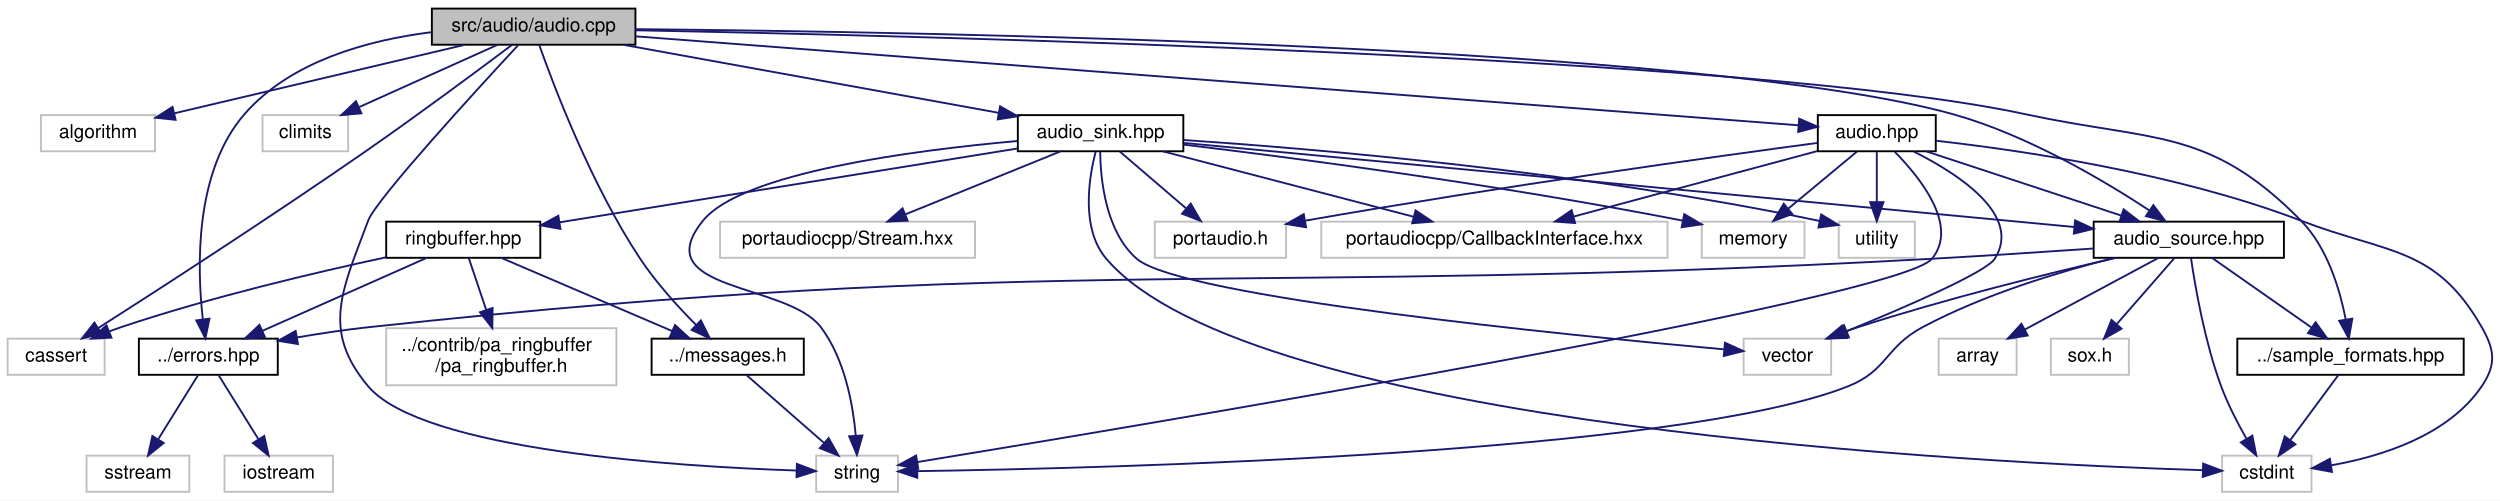
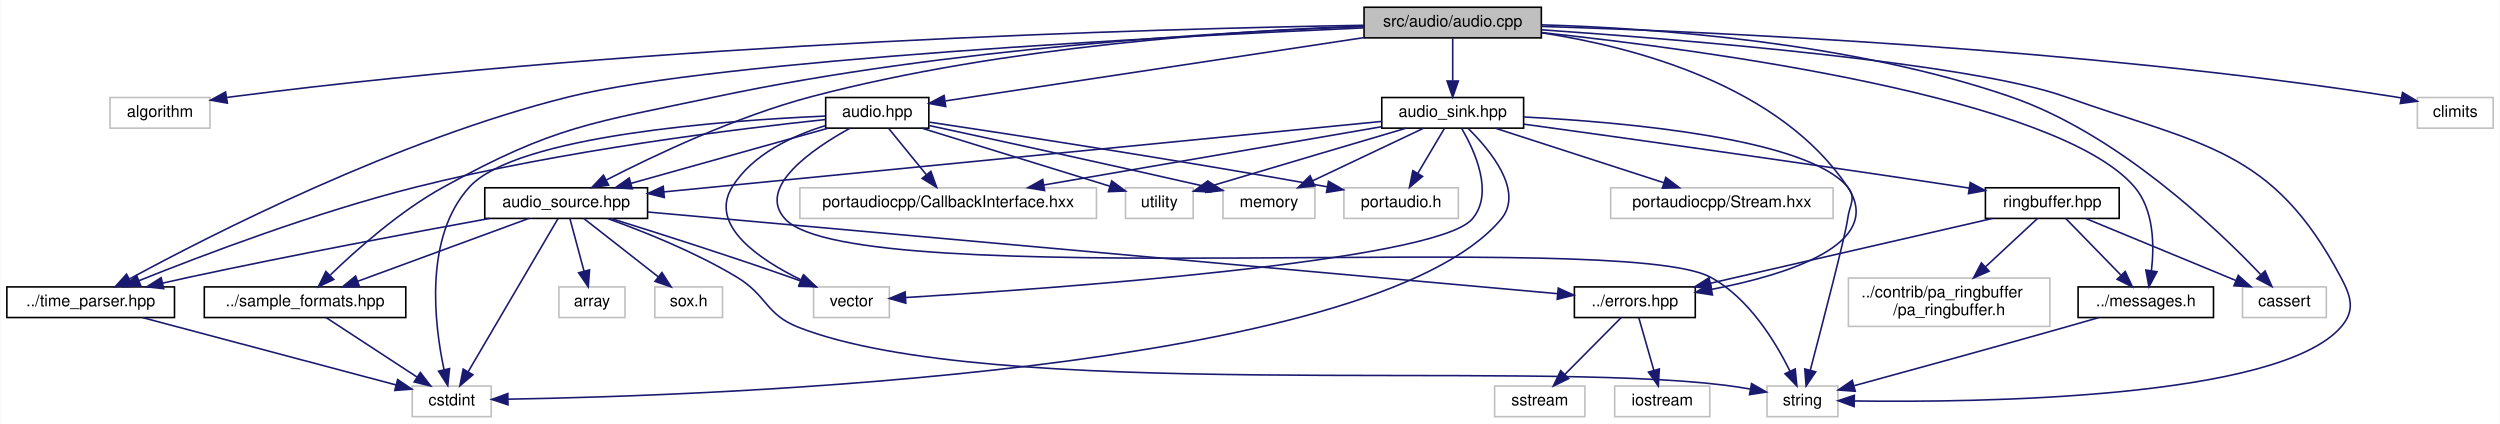
- <svg xmlns="http://www.w3.org/2000/svg" xmlns:xlink="http://www.w3.org/1999/xlink" width="1314pt" height="263pt" viewBox="0.00 0.00 1314.08 263.00">
+ <svg xmlns="http://www.w3.org/2000/svg" xmlns:xlink="http://www.w3.org/1999/xlink" width="1551pt" height="263pt" viewBox="0.00 0.00 1550.50 263.00">
  <g id="graph0" class="graph" transform="scale(1 1) rotate(0) translate(4 259)">
-     <polygon fill="white" stroke="none" points="-4,4 -4,-259 1310.08,-259 1310.08,4 -4,4" />
+     <polygon fill="white" stroke="none" points="-4,4 -4,-259 1546.5,-259 1546.5,4 -4,4" />
    <g id="node1" class="node">
-       <polygon fill="#bfbfbf" stroke="black" points="223,-235.5 223,-254.5 330,-254.5 330,-235.5 223,-235.5" />
-       <text text-anchor="middle" x="276.5" y="-242.5" font-family="Helvetica,sans-Serif" font-size="10.00">src/audio/audio.cpp</text>
+       <polygon fill="#bfbfbf" stroke="black" points="842,-235.5 842,-254.5 952,-254.5 952,-235.5 842,-235.5" />
+       <text text-anchor="middle" x="897" y="-242.5" font-family="Helvetica,sans-Serif" font-size="10.00">src/audio/audio.cpp</text>
    </g>
    <g id="node2" class="node">
-       <polygon fill="white" stroke="#bfbfbf" points="17.5,-179.5 17.5,-198.5 77.5,-198.5 77.5,-179.5 17.5,-179.5" />
-       <text text-anchor="middle" x="47.5" y="-186.5" font-family="Helvetica,sans-Serif" font-size="10.00">algorithm</text>
+       <polygon fill="white" stroke="#bfbfbf" points="64,-179.5 64,-198.5 126,-198.5 126,-179.5 64,-179.5" />
+       <text text-anchor="middle" x="95" y="-186.5" font-family="Helvetica,sans-Serif" font-size="10.00">algorithm</text>
    </g>
    <g id="edge1" class="edge">
-       <path fill="none" stroke="midnightblue" d="M240.214,-235.444C198.649,-225.642 130.743,-209.629 87.63,-199.463" />
-       <polygon fill="midnightblue" stroke="midnightblue" points="88.302,-196.025 77.765,-197.137 86.695,-202.839 88.302,-196.025" />
+       <path fill="none" stroke="midnightblue" d="M841.665,-243.322C716.287,-241.215 401.144,-232.713 140,-199 138.894,-198.857 137.774,-198.703 136.645,-198.539" />
+       <polygon fill="midnightblue" stroke="midnightblue" points="136.815,-195.02 126.38,-196.85 135.679,-201.927 136.815,-195.02" />
    </g>
    <g id="node3" class="node">
-       <polygon fill="white" stroke="#bfbfbf" points="0,-62 0,-81 51,-81 51,-62 0,-62" />
-       <text text-anchor="middle" x="25.5" y="-69" font-family="Helvetica,sans-Serif" font-size="10.00">cassert</text>
+       <polygon fill="white" stroke="#bfbfbf" points="1387,-62 1387,-81 1439,-81 1439,-62 1387,-62" />
+       <text text-anchor="middle" x="1413" y="-69" font-family="Helvetica,sans-Serif" font-size="10.00">cassert</text>
    </g>
    <g id="edge2" class="edge">
-       <path fill="none" stroke="midnightblue" d="M265.109,-235.403C248.306,-222.785 215.804,-198.622 187.5,-179 138.155,-144.791 78.916,-106.544 47.534,-86.498" />
-       <polygon fill="midnightblue" stroke="midnightblue" points="49.404,-83.539 39.091,-81.115 45.641,-89.442 49.404,-83.539" />
+       <path fill="none" stroke="midnightblue" d="M952.181,-243.59C1021.79,-241.559 1144.32,-232.908 1243,-199 1309.18,-176.258 1370.87,-117.468 1398.21,-88.758" />
+       <polygon fill="midnightblue" stroke="midnightblue" points="1401,-90.896 1405.27,-81.199 1395.88,-86.118 1401,-90.896" />
    </g>
    <g id="node4" class="node">
-       <polygon fill="white" stroke="#bfbfbf" points="134,-179.5 134,-198.5 179,-198.5 179,-179.5 134,-179.5" />
-       <text text-anchor="middle" x="156.5" y="-186.5" font-family="Helvetica,sans-Serif" font-size="10.00">climits</text>
+       <polygon fill="white" stroke="#bfbfbf" points="1495.5,-179.5 1495.5,-198.5 1542.5,-198.5 1542.5,-179.5 1495.5,-179.5" />
+       <text text-anchor="middle" x="1519" y="-186.5" font-family="Helvetica,sans-Serif" font-size="10.00">climits</text>
    </g>
    <g id="edge3" class="edge">
-       <path fill="none" stroke="midnightblue" d="M257.486,-235.444C237.912,-226.636 207.192,-212.812 184.771,-202.722" />
-       <polygon fill="midnightblue" stroke="midnightblue" points="185.981,-199.428 175.425,-198.516 183.108,-205.812 185.981,-199.428" />
+       <path fill="none" stroke="midnightblue" d="M952.079,-242.611C1056.04,-239.357 1288.09,-229.09 1481,-199 1482.47,-198.771 1483.96,-198.516 1485.46,-198.241" />
+       <polygon fill="midnightblue" stroke="midnightblue" points="1486.31,-201.64 1495.4,-196.191 1484.89,-194.784 1486.31,-201.64" />
    </g>
    <g id="node5" class="node">
-       <polygon fill="white" stroke="#bfbfbf" points="425,-0.5 425,-19.5 468,-19.5 468,-0.5 425,-0.5" />
-       <text text-anchor="middle" x="446.5" y="-7.5" font-family="Helvetica,sans-Serif" font-size="10.00">string</text>
+       <polygon fill="white" stroke="#bfbfbf" points="1092,-0.5 1092,-19.5 1136,-19.5 1136,-0.5 1092,-0.5" />
+       <text text-anchor="middle" x="1114" y="-7.5" font-family="Helvetica,sans-Serif" font-size="10.00">string</text>
    </g>
    <g id="edge4" class="edge">
-       <path fill="none" stroke="midnightblue" d="M268.315,-235.225C247.455,-212.764 193.649,-154.173 189.5,-143 176.04,-106.752 164.628,-85.606 189.5,-56 217.939,-22.149 352.439,-13.758 414.715,-11.681" />
-       <polygon fill="midnightblue" stroke="midnightblue" points="414.873,-15.178 424.764,-11.38 414.664,-8.181 414.873,-15.178" />
+       <path fill="none" stroke="midnightblue" d="M952.184,-240.499C1042.7,-234.25 1218.49,-219.849 1277,-199 1362.58,-168.506 1405.35,-167.219 1448,-87 1454.47,-74.835 1457.07,-66.372 1448,-56 1409,-11.392 1222.64,-9.201 1146.51,-10.232" />
+       <polygon fill="midnightblue" stroke="midnightblue" points="1146.05,-6.739 1136.11,-10.402 1146.17,-13.738 1146.05,-6.739" />
    </g>
    <g id="node6" class="node">
      <g id="a_node6">
        <a xlink:href="errors_8hpp.html" target="_top" xlink:title="Declarations of the playd Error exception set. ">
-           <polygon fill="white" stroke="black" points="69,-62 69,-81 142,-81 142,-62 69,-62" />
-           <text text-anchor="middle" x="105.5" y="-69" font-family="Helvetica,sans-Serif" font-size="10.00">../errors.hpp</text>
+           <polygon fill="white" stroke="black" points="972.5,-62 972.5,-81 1047.5,-81 1047.5,-62 972.5,-62" />
+           <text text-anchor="middle" x="1010" y="-69" font-family="Helvetica,sans-Serif" font-size="10.00">../errors.hpp</text>
        </a>
      </g>
    </g>
    <g id="edge5" class="edge">
-       <path fill="none" stroke="midnightblue" d="M222.703,-242.083C189.52,-237.929 148.797,-226.926 124.5,-199 98.225,-168.8 99.531,-118.414 102.604,-91.24" />
-       <polygon fill="midnightblue" stroke="midnightblue" points="106.098,-91.518 103.955,-81.142 99.16,-90.59 106.098,-91.518" />
+       <path fill="none" stroke="midnightblue" d="M952.122,-238.659C1010.47,-229.734 1099.84,-205.987 1142,-143 1165.76,-107.499 1104.54,-88.517 1057.7,-79.481" />
+       <polygon fill="midnightblue" stroke="midnightblue" points="1058.13,-76.001 1047.66,-77.649 1056.87,-82.887 1058.13,-76.001" />
    </g>
    <g id="node9" class="node">
      <g id="a_node9">
        <a xlink:href="sample__formats_8hpp.html" target="_top" xlink:title="The SampleFormat enumeration. ">
-           <polygon fill="white" stroke="black" points="1172,-62 1172,-81 1291,-81 1291,-62 1172,-62" />
-           <text text-anchor="middle" x="1231.5" y="-69" font-family="Helvetica,sans-Serif" font-size="10.00">../sample_formats.hpp</text>
+           <polygon fill="white" stroke="black" points="122.5,-62 122.5,-81 247.5,-81 247.5,-62 122.5,-62" />
+           <text text-anchor="middle" x="185" y="-69" font-family="Helvetica,sans-Serif" font-size="10.00">../sample_formats.hpp</text>
        </a>
      </g>
    </g>
    <g id="edge8" class="edge">
-       <path fill="none" stroke="midnightblue" d="M330.064,-243.089C483.175,-240.141 920.665,-229.236 1060.5,-199 1128.02,-184.4 1157.02,-192.22 1205.5,-143 1219.35,-128.939 1225.91,-106.877 1228.96,-91.181" />
-       <polygon fill="midnightblue" stroke="midnightblue" points="1232.45,-91.516 1230.61,-81.082 1225.54,-90.384 1232.45,-91.516" />
+       <path fill="none" stroke="midnightblue" d="M841.881,-242.509C755.392,-239.291 582.913,-229.321 440,-199 362.596,-182.578 340.314,-181.166 271,-143 243.925,-128.092 217.081,-104.258 200.767,-88.493" />
+       <polygon fill="midnightblue" stroke="midnightblue" points="202.826,-85.608 193.25,-81.075 197.909,-90.59 202.826,-85.608" />
    </g>
    <g id="node11" class="node">
      <g id="a_node11">
        <a xlink:href="messages_8h.html" target="_top" xlink:title="Constant human-readable messages used within playd. ">
-           <polygon fill="white" stroke="black" points="338.5,-62 338.5,-81 418.5,-81 418.5,-62 338.5,-62" />
-           <text text-anchor="middle" x="378.5" y="-69" font-family="Helvetica,sans-Serif" font-size="10.00">../messages.h</text>
+           <polygon fill="white" stroke="black" points="1285,-62 1285,-81 1369,-81 1369,-62 1285,-62" />
+           <text text-anchor="middle" x="1327" y="-69" font-family="Helvetica,sans-Serif" font-size="10.00">../messages.h</text>
        </a>
      </g>
    </g>
    <g id="edge10" class="edge">
-       <path fill="none" stroke="midnightblue" d="M279.472,-235.319C286.722,-214.771 306.636,-161.954 332.5,-123 340.905,-110.341 352.419,-97.704 361.825,-88.238" />
-       <polygon fill="midnightblue" stroke="midnightblue" points="364.418,-90.597 369.116,-81.101 359.521,-85.595 364.418,-90.597" />
+       <path fill="none" stroke="midnightblue" d="M952.251,-238.774C1055.74,-227.762 1272.65,-198.499 1320,-143 1332.08,-128.845 1332.32,-106.8 1330.51,-91.133" />
+       <polygon fill="midnightblue" stroke="midnightblue" points="1333.94,-90.409 1328.96,-81.057 1327.02,-91.472 1333.94,-90.409" />
    </g>
    <g id="node12" class="node">
      <g id="a_node12">
+         <a xlink:href="time__parser_8hpp.html" target="_top" xlink:title="Declaration of the TimeParser class. ">
+           <polygon fill="white" stroke="black" points="0,-62 0,-81 104,-81 104,-62 0,-62" />
+           <text text-anchor="middle" x="52" y="-69" font-family="Helvetica,sans-Serif" font-size="10.00">../time_parser.hpp</text>
+         </a>
+       </g>
+     </g>
+     <g id="edge12" class="edge">
+       <path fill="none" stroke="midnightblue" d="M841.761,-241.71C721.901,-236.377 441.323,-221.818 349,-199 242.65,-172.716 125.554,-112.82 76.124,-85.964" />
+       <polygon fill="midnightblue" stroke="midnightblue" points="77.616,-82.79 67.164,-81.053 74.251,-88.929 77.616,-82.79" />
+     </g>
+     <g id="node13" class="node">
+       <g id="a_node13">
        <a xlink:href="audio_8hpp.html" target="_top" xlink:title="Declaration of the Audio class. ">
-           <polygon fill="white" stroke="black" points="951.5,-179.5 951.5,-198.5 1013.5,-198.5 1013.5,-179.5 951.5,-179.5" />
-           <text text-anchor="middle" x="982.5" y="-186.5" font-family="Helvetica,sans-Serif" font-size="10.00">audio.hpp</text>
-         </a>
-       </g>
-     </g>
-     <g id="edge12" class="edge">
-       <path fill="none" stroke="midnightblue" d="M330.144,-239.897C465.709,-229.528 819.851,-202.441 941.088,-193.168" />
-       <polygon fill="midnightblue" stroke="midnightblue" points="941.712,-196.63 951.416,-192.378 941.178,-189.65 941.712,-196.63" />
+           <polygon fill="white" stroke="black" points="508,-179.5 508,-198.5 572,-198.5 572,-179.5 508,-179.5" />
+           <text text-anchor="middle" x="540" y="-186.5" font-family="Helvetica,sans-Serif" font-size="10.00">audio.hpp</text>
+         </a>
+       </g>
+     </g>
+     <g id="edge14" class="edge">
+       <path fill="none" stroke="midnightblue" d="M841.61,-235.622C769.999,-224.79 646.846,-206.162 582.291,-196.397" />
+       <polygon fill="midnightblue" stroke="midnightblue" points="582.484,-192.886 572.073,-194.851 581.437,-199.808 582.484,-192.886" />
+     </g>
+     <g id="node19" class="node">
+       <g id="a_node19">
+         <a xlink:href="audio__source_8hpp.html" target="_top" xlink:title="Declaration of the AudioSource class. ">
+           <polygon fill="white" stroke="black" points="296.5,-123.5 296.5,-142.5 397.5,-142.5 397.5,-123.5 296.5,-123.5" />
+           <text text-anchor="middle" x="347" y="-130.5" font-family="Helvetica,sans-Serif" font-size="10.00">audio_source.hpp</text>
+         </a>
+       </g>
+     </g>
+     <g id="edge47" class="edge">
+       <path fill="none" stroke="midnightblue" d="M841.999,-242.82C764.34,-240.025 618.669,-230.622 499,-199 452.381,-186.681 401.485,-162.536 372.005,-147.393" />
+       <polygon fill="midnightblue" stroke="midnightblue" points="373.352,-144.148 362.866,-142.632 370.118,-150.356 373.352,-144.148" />
+     </g>
+     <g id="node22" class="node">
+       <g id="a_node22">
+         <a xlink:href="audio__sink_8hpp.html" target="_top" xlink:title="Declaration of the AudioSink class. ">
+           <polygon fill="white" stroke="black" points="853,-179.5 853,-198.5 941,-198.5 941,-179.5 853,-179.5" />
+           <text text-anchor="middle" x="897" y="-186.5" font-family="Helvetica,sans-Serif" font-size="10.00">audio_sink.hpp</text>
+         </a>
+       </g>
+     </g>
+     <g id="edge32" class="edge">
+       <path fill="none" stroke="midnightblue" d="M897,-235.083C897,-228.006 897,-217.861 897,-208.986" />
+       <polygon fill="midnightblue" stroke="midnightblue" points="900.5,-208.751 897,-198.751 893.5,-208.751 900.5,-208.751" />
+     </g>
+     <g id="node7" class="node">
+       <polygon fill="white" stroke="#bfbfbf" points="997.5,-0.5 997.5,-19.5 1056.5,-19.5 1056.5,-0.5 997.5,-0.5" />
+       <text text-anchor="middle" x="1027" y="-7.5" font-family="Helvetica,sans-Serif" font-size="10.00">iostream</text>
+     </g>
+     <g id="edge6" class="edge">
+       <path fill="none" stroke="midnightblue" d="M1012.44,-61.975C1014.86,-53.492 1018.66,-40.204 1021.77,-29.322" />
+       <polygon fill="midnightblue" stroke="midnightblue" points="1025.19,-30.086 1024.57,-19.509 1018.46,-28.163 1025.19,-30.086" />
+     </g>
+     <g id="node8" class="node">
+       <polygon fill="white" stroke="#bfbfbf" points="923,-0.5 923,-19.5 979,-19.5 979,-0.5 923,-0.5" />
+       <text text-anchor="middle" x="951" y="-7.5" font-family="Helvetica,sans-Serif" font-size="10.00">sstream</text>
+     </g>
+     <g id="edge7" class="edge">
+       <path fill="none" stroke="midnightblue" d="M1001.55,-61.975C992.434,-52.785 977.73,-37.956 966.524,-26.656" />
+       <polygon fill="midnightblue" stroke="midnightblue" points="968.964,-24.145 959.438,-19.509 963.993,-29.074 968.964,-24.145" />
+     </g>
+     <g id="node10" class="node">
+       <polygon fill="white" stroke="#bfbfbf" points="251.5,-0.5 251.5,-19.5 300.5,-19.5 300.5,-0.5 251.5,-0.5" />
+       <text text-anchor="middle" x="276" y="-7.5" font-family="Helvetica,sans-Serif" font-size="10.00">cstdint</text>
+     </g>
+     <g id="edge9" class="edge">
+       <path fill="none" stroke="midnightblue" d="M198.038,-61.975C212.769,-52.343 236.973,-36.517 254.509,-25.052" />
+       <polygon fill="midnightblue" stroke="midnightblue" points="256.532,-27.911 262.986,-19.509 252.701,-22.052 256.532,-27.911" />
+     </g>
+     <g id="edge11" class="edge">
+       <path fill="none" stroke="midnightblue" d="M1297.67,-61.926C1290.89,-59.962 1283.7,-57.895 1277,-56 1231.63,-43.159 1179.03,-28.717 1146.13,-19.738" />
+       <polygon fill="midnightblue" stroke="midnightblue" points="1146.74,-16.278 1136.17,-17.024 1144.9,-23.031 1146.74,-16.278" />
+     </g>
+     <g id="edge13" class="edge">
+       <path fill="none" stroke="midnightblue" d="M84.094,-61.975C125.868,-50.879 198.587,-31.563 241.508,-20.162" />
+       <polygon fill="midnightblue" stroke="midnightblue" points="242.458,-23.531 251.224,-17.581 240.661,-16.766 242.458,-23.531" />
+     </g>
+     <g id="edge17" class="edge">
+       <path fill="none" stroke="midnightblue" d="M523.021,-179.422C500.198,-166.827 464.504,-142.692 483,-123 526.749,-76.421 1000.77,-117.354 1057,-87 1080.65,-74.236 1097.28,-46.934 1106.25,-28.77" />
+       <polygon fill="midnightblue" stroke="midnightblue" points="1109.5,-30.083 1110.54,-19.54 1103.15,-27.132 1109.5,-30.083" />
+     </g>
+     <g id="edge15" class="edge">
+       <path fill="none" stroke="midnightblue" d="M507.798,-186.989C446.41,-184.336 316.146,-174.987 287,-143 258.696,-111.937 265.196,-57.96 271.234,-29.611" />
+       <polygon fill="midnightblue" stroke="midnightblue" points="274.661,-30.324 273.531,-19.79 267.845,-28.729 274.661,-30.324" />
+     </g>
+     <g id="edge22" class="edge">
+       <path fill="none" stroke="midnightblue" d="M507.883,-184.852C454.567,-179.203 344.677,-165.761 254,-143 191.528,-127.319 121.007,-100.535 82.004,-84.884" />
+       <polygon fill="midnightblue" stroke="midnightblue" points="83.144,-81.569 72.561,-81.064 80.519,-88.058 83.144,-81.569" />
+     </g>
+     <g id="node14" class="node">
+       <polygon fill="white" stroke="#bfbfbf" points="754.5,-123.5 754.5,-142.5 811.5,-142.5 811.5,-123.5 754.5,-123.5" />
+       <text text-anchor="middle" x="783" y="-130.5" font-family="Helvetica,sans-Serif" font-size="10.00">memory</text>
+     </g>
+     <g id="edge16" class="edge">
+       <path fill="none" stroke="midnightblue" d="M572.347,-181.072C610.882,-172.78 677.459,-158.336 744.488,-143.087" />
+       <polygon fill="midnightblue" stroke="midnightblue" points="745.406,-146.468 754.378,-140.832 743.85,-139.643 745.406,-146.468" />
+     </g>
+     <g id="node15" class="node">
+       <polygon fill="white" stroke="#bfbfbf" points="694,-123.5 694,-142.5 736,-142.5 736,-123.5 694,-123.5" />
+       <text text-anchor="middle" x="715" y="-130.5" font-family="Helvetica,sans-Serif" font-size="10.00">utility</text>
+     </g>
+     <g id="edge18" class="edge">
+       <path fill="none" stroke="midnightblue" d="M567.729,-179.444C599.522,-169.633 651.48,-153.6 684.422,-143.435" />
+       <polygon fill="midnightblue" stroke="midnightblue" points="685.468,-146.776 693.991,-140.483 683.404,-140.087 685.468,-146.776" />
+     </g>
+     <g id="node16" class="node">
+       <polygon fill="white" stroke="#bfbfbf" points="500.5,-62 500.5,-81 547.5,-81 547.5,-62 500.5,-62" />
+       <text text-anchor="middle" x="524" y="-69" font-family="Helvetica,sans-Serif" font-size="10.00">vector</text>
+     </g>
+     <g id="edge19" class="edge">
+       <path fill="none" stroke="midnightblue" d="M507.895,-181.066C487.473,-174.815 462.582,-163.359 450,-143 435.377,-119.34 466.406,-98.222 492.662,-85.405" />
+       <polygon fill="midnightblue" stroke="midnightblue" points="494.423,-88.446 502.027,-81.068 491.482,-82.094 494.423,-88.446" />
+     </g>
+     <g id="node17" class="node">
+       <polygon fill="white" stroke="#bfbfbf" points="829.5,-123.5 829.5,-142.5 900.5,-142.5 900.5,-123.5 829.5,-123.5" />
+       <text text-anchor="middle" x="865" y="-130.5" font-family="Helvetica,sans-Serif" font-size="10.00">portaudio.h</text>
+     </g>
+     <g id="edge20" class="edge">
+       <path fill="none" stroke="midnightblue" d="M572.404,-183.202C622.843,-175.644 723.421,-160.219 819.032,-143.117" />
+       <polygon fill="midnightblue" stroke="midnightblue" points="819.939,-146.51 829.162,-141.295 818.7,-139.621 819.939,-146.51" />
    </g>
    <g id="node18" class="node">
-       <g id="a_node18">
-         <a xlink:href="audio__source_8hpp.html" target="_top" xlink:title="Declaration of the AudioSource class. ">
-           <polygon fill="white" stroke="black" points="1096.5,-123.5 1096.5,-142.5 1196.5,-142.5 1196.5,-123.5 1096.5,-123.5" />
-           <text text-anchor="middle" x="1146.5" y="-130.5" font-family="Helvetica,sans-Serif" font-size="10.00">audio_source.hpp</text>
-         </a>
-       </g>
+       <polygon fill="white" stroke="#bfbfbf" points="492,-123.5 492,-142.5 676,-142.5 676,-123.5 492,-123.5" />
+       <text text-anchor="middle" x="584" y="-130.5" font-family="Helvetica,sans-Serif" font-size="10.00">portaudiocpp/CallbackInterface.hxx</text>
+     </g>
+     <g id="edge21" class="edge">
+       <path fill="none" stroke="midnightblue" d="M547.266,-179.083C553.545,-171.377 562.788,-160.033 570.431,-150.653" />
+       <polygon fill="midnightblue" stroke="midnightblue" points="573.266,-152.714 576.869,-142.751 567.839,-148.293 573.266,-152.714" />
+     </g>
+     <g id="edge23" class="edge">
+       <path fill="none" stroke="midnightblue" d="M509.419,-179.444C476.385,-170.201 423.612,-155.436 387.234,-145.257" />
+       <polygon fill="midnightblue" stroke="midnightblue" points="388.012,-141.84 377.438,-142.516 386.125,-148.582 388.012,-141.84" />
+     </g>
+     <g id="edge26" class="edge">
+       <path fill="none" stroke="midnightblue" d="M372.823,-123.37C394.917,-115.449 427.152,-102.596 453,-87 471.662,-75.74 470.706,-63.951 491,-56 610.205,-9.296 938.954,-35.827 1066,-20 1071,-19.378 1076.26,-18.56 1081.39,-17.671" />
+       <polygon fill="midnightblue" stroke="midnightblue" points="1082.42,-21.039 1091.62,-15.785 1081.15,-14.155 1082.42,-21.039" />
+     </g>
+     <g id="edge29" class="edge">
+       <path fill="none" stroke="midnightblue" d="M397.65,-127.454C521.921,-116.302 840.599,-87.703 962.027,-76.805" />
+       <polygon fill="midnightblue" stroke="midnightblue" points="962.484,-80.278 972.132,-75.898 961.859,-73.306 962.484,-80.278" />
+     </g>
+     <g id="edge30" class="edge">
+       <path fill="none" stroke="midnightblue" d="M323.789,-123.475C296.001,-113.269 249.277,-96.108 217.806,-84.549" />
+       <polygon fill="midnightblue" stroke="midnightblue" points="218.761,-81.171 208.168,-81.009 216.348,-87.742 218.761,-81.171" />
+     </g>
+     <g id="edge25" class="edge">
+       <path fill="none" stroke="midnightblue" d="M341.894,-123.298C330.278,-103.502 301.69,-54.782 286.265,-28.493" />
+       <polygon fill="midnightblue" stroke="midnightblue" points="289.139,-26.477 281.06,-19.623 283.102,-30.019 289.139,-26.477" />
+     </g>
+     <g id="edge31" class="edge">
+       <path fill="none" stroke="midnightblue" d="M299.371,-123.466C252.001,-114.832 177.309,-100.82 113,-87 107.679,-85.856 102.109,-84.606 96.591,-83.335" />
+       <polygon fill="midnightblue" stroke="midnightblue" points="97.314,-79.91 86.78,-81.043 95.721,-86.726 97.314,-79.91" />
+     </g>
+     <g id="edge27" class="edge">
+       <path fill="none" stroke="midnightblue" d="M374.832,-123.452C402.995,-114.695 447.723,-100.489 486,-87 488.11,-86.256 490.28,-85.475 492.463,-84.676" />
+       <polygon fill="midnightblue" stroke="midnightblue" points="493.824,-87.904 501.968,-81.127 491.375,-81.346 493.824,-87.904" />
+     </g>
+     <g id="node20" class="node">
+       <polygon fill="white" stroke="#bfbfbf" points="342.5,-62 342.5,-81 383.5,-81 383.5,-62 342.5,-62" />
+       <text text-anchor="middle" x="363" y="-69" font-family="Helvetica,sans-Serif" font-size="10.00">array</text>
+     </g>
+     <g id="edge24" class="edge">
+       <path fill="none" stroke="midnightblue" d="M349.292,-123.475C351.574,-114.992 355.147,-101.704 358.073,-90.822" />
+       <polygon fill="midnightblue" stroke="midnightblue" points="361.495,-91.575 360.712,-81.009 354.735,-89.757 361.495,-91.575" />
+     </g>
+     <g id="node21" class="node">
+       <polygon fill="white" stroke="#bfbfbf" points="402,-62 402,-81 444,-81 444,-62 402,-62" />
+       <text text-anchor="middle" x="423" y="-69" font-family="Helvetica,sans-Serif" font-size="10.00">sox.h</text>
+     </g>
+     <g id="edge28" class="edge">
+       <path fill="none" stroke="midnightblue" d="M357.889,-123.475C369.966,-114.02 389.667,-98.596 404.24,-87.187" />
+       <polygon fill="midnightblue" stroke="midnightblue" points="406.415,-89.93 412.131,-81.009 402.1,-84.418 406.415,-89.93" />
+     </g>
+     <g id="edge35" class="edge">
+       <path fill="none" stroke="midnightblue" d="M941.051,-186.433C1004.54,-183.142 1116.91,-173.112 1142,-143 1147.69,-136.17 1143.09,-131.822 1142,-123 1140.86,-113.739 1126.56,-58.693 1118.85,-29.368" />
+       <polygon fill="midnightblue" stroke="midnightblue" points="1122.2,-28.315 1116.26,-19.538 1115.43,-30.099 1122.2,-28.315" />
+     </g>
+     <g id="edge33" class="edge">
+       <path fill="none" stroke="midnightblue" d="M906.707,-179.197C920.222,-165.888 941.504,-140.358 927,-123 847.153,-27.442 434.286,-13.411 310.877,-11.353" />
+       <polygon fill="midnightblue" stroke="midnightblue" points="310.891,-7.853 300.839,-11.202 310.786,-14.852 310.891,-7.853" />
+     </g>
+     <g id="edge34" class="edge">
+       <path fill="none" stroke="midnightblue" d="M878.936,-179.444C860.425,-170.675 831.419,-156.935 810.145,-146.858" />
+       <polygon fill="midnightblue" stroke="midnightblue" points="811.515,-143.634 800.979,-142.516 808.518,-149.96 811.515,-143.634" />
+     </g>
+     <g id="edge36" class="edge">
+       <path fill="none" stroke="midnightblue" d="M868.134,-179.488C839.463,-171.026 793.996,-157.587 745.943,-143.274" />
+       <polygon fill="midnightblue" stroke="midnightblue" points="746.886,-139.903 736.302,-140.401 744.886,-146.611 746.886,-139.903" />
+     </g>
+     <g id="edge37" class="edge">
+       <path fill="none" stroke="midnightblue" d="M902.618,-179.234C910.634,-165.507 922.926,-138.872 909,-123 885.929,-96.705 647.178,-79.852 557.656,-74.415" />
+       <polygon fill="midnightblue" stroke="midnightblue" points="557.693,-70.912 547.502,-73.809 557.276,-77.899 557.693,-70.912" />
+     </g>
+     <g id="edge38" class="edge">
+       <path fill="none" stroke="midnightblue" d="M891.716,-179.083C887.289,-171.613 880.837,-160.724 875.382,-151.52" />
+       <polygon fill="midnightblue" stroke="midnightblue" points="878.295,-149.57 870.186,-142.751 872.273,-153.138 878.295,-149.57" />
+     </g>
+     <g id="edge39" class="edge">
+       <path fill="none" stroke="midnightblue" d="M852.819,-180.378C797.987,-170.918 704.277,-154.751 643.25,-144.222" />
+       <polygon fill="midnightblue" stroke="midnightblue" points="643.823,-140.769 633.374,-142.518 642.633,-147.667 643.823,-140.769" />
+     </g>
+     <g id="edge41" class="edge">
+       <path fill="none" stroke="midnightblue" d="M852.921,-183.672C755.033,-174.061 519.384,-150.925 407.687,-139.958" />
+       <polygon fill="midnightblue" stroke="midnightblue" points="407.89,-136.462 397.596,-138.968 407.206,-143.428 407.89,-136.462" />
+     </g>
+     <g id="node23" class="node">
+       <polygon fill="white" stroke="#bfbfbf" points="995,-123.5 995,-142.5 1133,-142.5 1133,-123.5 995,-123.5" />
+       <text text-anchor="middle" x="1064" y="-130.5" font-family="Helvetica,sans-Serif" font-size="10.00">portaudiocpp/Stream.hxx</text>
+     </g>
+     <g id="edge40" class="edge">
+       <path fill="none" stroke="midnightblue" d="M923.462,-179.444C951.678,-170.32 996.54,-155.813 1027.97,-145.651" />
+       <polygon fill="midnightblue" stroke="midnightblue" points="1029.22,-148.923 1037.66,-142.516 1027.07,-142.263 1029.22,-148.923" />
+     </g>
+     <g id="node24" class="node">
+       <g id="a_node24">
+         <a xlink:href="ringbuffer_8hpp.html" target="_top" xlink:title="The RingBuffer class template. ">
+           <polygon fill="white" stroke="black" points="1227.5,-123.5 1227.5,-142.5 1310.5,-142.5 1310.5,-123.5 1227.5,-123.5" />
+           <text text-anchor="middle" x="1269" y="-130.5" font-family="Helvetica,sans-Serif" font-size="10.00">ringbuffer.hpp</text>
+         </a>
+       </g>
+     </g>
+     <g id="edge42" class="edge">
+       <path fill="none" stroke="midnightblue" d="M941,-181.987C1002.09,-173.582 1116.02,-157.697 1213,-143 1214.46,-142.779 1215.94,-142.552 1217.44,-142.323" />
+       <polygon fill="midnightblue" stroke="midnightblue" points="1218.08,-145.764 1227.42,-140.767 1217,-138.848 1218.08,-145.764" />
    </g>
    <g id="edge43" class="edge">
-       <path fill="none" stroke="midnightblue" d="M330.026,-243.679C478.306,-242.33 892.036,-235.322 1022.5,-199 1061.36,-188.18 1101.95,-164.069 1125.7,-148.449" />
-       <polygon fill="midnightblue" stroke="midnightblue" points="1127.87,-151.208 1134.22,-142.728 1123.97,-145.396 1127.87,-151.208" />
-     </g>
-     <g id="node21" class="node">
-       <g id="a_node21">
-         <a xlink:href="audio__sink_8hpp.html" target="_top" xlink:title="Declaration of the AudioSink class. ">
-           <polygon fill="white" stroke="black" points="531,-179.5 531,-198.5 618,-198.5 618,-179.5 531,-179.5" />
-           <text text-anchor="middle" x="574.5" y="-186.5" font-family="Helvetica,sans-Serif" font-size="10.00">audio_sink.hpp</text>
-         </a>
-       </g>
-     </g>
-     <g id="edge28" class="edge">
-       <path fill="none" stroke="midnightblue" d="M323.719,-235.444C377.331,-225.729 464.618,-209.912 520.785,-199.734" />
-       <polygon fill="midnightblue" stroke="midnightblue" points="521.68,-203.129 530.895,-197.902 520.431,-196.241 521.68,-203.129" />
-     </g>
-     <g id="node7" class="node">
-       <polygon fill="white" stroke="#bfbfbf" points="114,-0.5 114,-19.5 171,-19.5 171,-0.5 114,-0.5" />
-       <text text-anchor="middle" x="142.5" y="-7.5" font-family="Helvetica,sans-Serif" font-size="10.00">iostream</text>
-     </g>
-     <g id="edge6" class="edge">
-       <path fill="none" stroke="midnightblue" d="M110.801,-61.975C116.241,-53.227 124.859,-39.369 131.736,-28.309" />
-       <polygon fill="midnightblue" stroke="midnightblue" points="134.9,-29.849 137.209,-19.509 128.956,-26.153 134.9,-29.849" />
-     </g>
-     <g id="node8" class="node">
-       <polygon fill="white" stroke="#bfbfbf" points="41.5,-0.5 41.5,-19.5 95.5,-19.5 95.5,-0.5 41.5,-0.5" />
-       <text text-anchor="middle" x="68.5" y="-7.5" font-family="Helvetica,sans-Serif" font-size="10.00">sstream</text>
-     </g>
-     <g id="edge7" class="edge">
-       <path fill="none" stroke="midnightblue" d="M100.199,-61.975C94.759,-53.227 86.141,-39.369 79.264,-28.309" />
-       <polygon fill="midnightblue" stroke="midnightblue" points="82.044,-26.153 73.791,-19.509 76.1,-29.849 82.044,-26.153" />
-     </g>
-     <g id="node10" class="node">
-       <polygon fill="white" stroke="#bfbfbf" points="1164,-0.5 1164,-19.5 1211,-19.5 1211,-0.5 1164,-0.5" />
-       <text text-anchor="middle" x="1187.5" y="-7.5" font-family="Helvetica,sans-Serif" font-size="10.00">cstdint</text>
-     </g>
-     <g id="edge9" class="edge">
-       <path fill="none" stroke="midnightblue" d="M1225.2,-61.975C1218.6,-53.05 1208.06,-38.807 1199.81,-27.642" />
-       <polygon fill="midnightblue" stroke="midnightblue" points="1202.55,-25.468 1193.79,-19.509 1196.92,-29.631 1202.55,-25.468" />
-     </g>
-     <g id="edge11" class="edge">
-       <path fill="none" stroke="midnightblue" d="M388.243,-61.975C398.847,-52.697 416.019,-37.671 428.979,-26.331" />
-       <polygon fill="midnightblue" stroke="midnightblue" points="431.554,-28.728 436.775,-19.509 426.945,-23.46 431.554,-28.728" />
-     </g>
-     <g id="edge15" class="edge">
-       <path fill="none" stroke="midnightblue" d="M991.946,-179.203C1005.09,-165.901 1025.77,-140.38 1011.5,-123 994.172,-101.9 595.078,-35.268 478.314,-16.165" />
-       <polygon fill="midnightblue" stroke="midnightblue" points="478.657,-12.675 468.224,-14.518 477.529,-19.583 478.657,-12.675" />
-     </g>
-     <g id="edge13" class="edge">
-       <path fill="none" stroke="midnightblue" d="M1013.71,-185.018C1057.68,-180.083 1139.85,-168.152 1205.5,-143 1251.27,-125.465 1276.19,-129.556 1300.5,-87 1307.33,-75.037 1308.23,-67.403 1300.5,-56 1282.92,-30.08 1247.78,-19.089 1221.33,-14.429" />
-       <polygon fill="midnightblue" stroke="midnightblue" points="1221.74,-10.95 1211.32,-12.888 1220.67,-17.869 1221.74,-10.95" />
-     </g>
-     <g id="node13" class="node">
-       <polygon fill="white" stroke="#bfbfbf" points="890.5,-123.5 890.5,-142.5 944.5,-142.5 944.5,-123.5 890.5,-123.5" />
-       <text text-anchor="middle" x="917.5" y="-130.5" font-family="Helvetica,sans-Serif" font-size="10.00">memory</text>
-     </g>
-     <g id="edge14" class="edge">
-       <path fill="none" stroke="midnightblue" d="M972.057,-179.324C962.354,-171.263 947.685,-159.077 936,-149.369" />
-       <polygon fill="midnightblue" stroke="midnightblue" points="938.062,-146.532 928.133,-142.834 933.589,-151.916 938.062,-146.532" />
-     </g>
-     <g id="node14" class="node">
-       <polygon fill="white" stroke="#bfbfbf" points="962.5,-123.5 962.5,-142.5 1002.5,-142.5 1002.5,-123.5 962.5,-123.5" />
-       <text text-anchor="middle" x="982.5" y="-130.5" font-family="Helvetica,sans-Serif" font-size="10.00">utility</text>
-     </g>
-     <g id="edge16" class="edge">
-       <path fill="none" stroke="midnightblue" d="M982.5,-179.083C982.5,-172.006 982.5,-161.861 982.5,-152.986" />
-       <polygon fill="midnightblue" stroke="midnightblue" points="986,-152.751 982.5,-142.751 979,-152.751 986,-152.751" />
-     </g>
-     <g id="node15" class="node">
-       <polygon fill="white" stroke="#bfbfbf" points="912.5,-62 912.5,-81 958.5,-81 958.5,-62 912.5,-62" />
-       <text text-anchor="middle" x="935.5" y="-69" font-family="Helvetica,sans-Serif" font-size="10.00">vector</text>
-     </g>
-     <g id="edge17" class="edge">
-       <path fill="none" stroke="midnightblue" d="M1002,-179.304C1025.22,-167.678 1059.11,-145.868 1044.5,-123 1039.94,-115.863 997.29,-97.454 966.718,-84.949" />
-       <polygon fill="midnightblue" stroke="midnightblue" points="967.862,-81.636 957.28,-81.118 965.23,-88.123 967.862,-81.636" />
-     </g>
-     <g id="node16" class="node">
-       <polygon fill="white" stroke="#bfbfbf" points="603,-123.5 603,-142.5 672,-142.5 672,-123.5 603,-123.5" />
-       <text text-anchor="middle" x="637.5" y="-130.5" font-family="Helvetica,sans-Serif" font-size="10.00">portaudio.h</text>
-     </g>
-     <g id="edge18" class="edge">
-       <path fill="none" stroke="midnightblue" d="M951.212,-183.883C898.128,-176.776 786.818,-161.353 682.159,-143.031" />
-       <polygon fill="midnightblue" stroke="midnightblue" points="682.51,-139.539 672.054,-141.249 681.294,-146.433 682.51,-139.539" />
-     </g>
-     <g id="node17" class="node">
-       <polygon fill="white" stroke="#bfbfbf" points="690.5,-123.5 690.5,-142.5 872.5,-142.5 872.5,-123.5 690.5,-123.5" />
-       <text text-anchor="middle" x="781.5" y="-130.5" font-family="Helvetica,sans-Serif" font-size="10.00">portaudiocpp/CallbackInterface.hxx</text>
-     </g>
-     <g id="edge19" class="edge">
-       <path fill="none" stroke="midnightblue" d="M951.094,-179.562C916.633,-170.304 861.165,-155.403 823.107,-145.178" />
-       <polygon fill="midnightblue" stroke="midnightblue" points="823.915,-141.771 813.349,-142.556 822.098,-148.531 823.915,-141.771" />
-     </g>
-     <g id="edge20" class="edge">
-       <path fill="none" stroke="midnightblue" d="M1008.49,-179.444C1036.2,-170.32 1080.25,-155.813 1111.12,-145.651" />
-       <polygon fill="midnightblue" stroke="midnightblue" points="1112.23,-148.968 1120.64,-142.516 1110.04,-142.32 1112.23,-148.968" />
-     </g>
-     <g id="edge23" class="edge">
-       <path fill="none" stroke="midnightblue" d="M1107.26,-123.428C1078.32,-116.162 1038.58,-104.163 1006.5,-87 986.977,-76.554 988.072,-64.19 967.5,-56 877.763,-20.274 577.286,-12.849 478.371,-11.36" />
-       <polygon fill="midnightblue" stroke="midnightblue" points="478.167,-7.857 468.119,-11.216 478.069,-14.856 478.167,-7.857" />
-     </g>
-     <g id="edge26" class="edge">
-       <path fill="none" stroke="midnightblue" d="M1096.19,-128.373C1070.8,-126.612 1039.53,-124.548 1011.5,-123 646.373,-102.836 553.078,-126.181 189.5,-87 177.315,-85.687 164.223,-83.706 152.087,-81.627" />
-       <polygon fill="midnightblue" stroke="midnightblue" points="152.614,-78.166 142.157,-79.87 151.395,-85.059 152.614,-78.166" />
-     </g>
-     <g id="edge27" class="edge">
-       <path fill="none" stroke="midnightblue" d="M1158.68,-123.475C1172.31,-113.931 1194.63,-98.307 1210.97,-86.868" />
-       <polygon fill="midnightblue" stroke="midnightblue" points="1213.16,-89.611 1219.34,-81.009 1209.14,-83.876 1213.16,-89.611" />
-     </g>
-     <g id="edge22" class="edge">
-       <path fill="none" stroke="midnightblue" d="M1147.66,-123.35C1149.75,-109.015 1154.76,-79.58 1163.5,-56 1167,-46.556 1172.13,-36.62 1176.75,-28.494" />
-       <polygon fill="midnightblue" stroke="midnightblue" points="1179.91,-30.024 1181.98,-19.634 1173.88,-26.462 1179.91,-30.024" />
-     </g>
-     <g id="edge24" class="edge">
-       <path fill="none" stroke="midnightblue" d="M1108.1,-123.474C1072.59,-115.258 1018.51,-101.905 972.5,-87 970.229,-86.264 967.897,-85.463 965.561,-84.627" />
-       <polygon fill="midnightblue" stroke="midnightblue" points="966.677,-81.307 956.084,-81.073 964.219,-87.862 966.677,-81.307" />
-     </g>
-     <g id="node19" class="node">
-       <polygon fill="white" stroke="#bfbfbf" points="1015,-62 1015,-81 1056,-81 1056,-62 1015,-62" />
-       <text text-anchor="middle" x="1035.5" y="-69" font-family="Helvetica,sans-Serif" font-size="10.00">array</text>
-     </g>
-     <g id="edge21" class="edge">
-       <path fill="none" stroke="midnightblue" d="M1130.6,-123.475C1112.22,-113.622 1081.74,-97.288 1060.26,-85.77" />
-       <polygon fill="midnightblue" stroke="midnightblue" points="1061.84,-82.649 1051.37,-81.009 1058.53,-88.818 1061.84,-82.649" />
-     </g>
-     <g id="node20" class="node">
-       <polygon fill="white" stroke="#bfbfbf" points="1074,-62 1074,-81 1115,-81 1115,-62 1074,-62" />
-       <text text-anchor="middle" x="1094.5" y="-69" font-family="Helvetica,sans-Serif" font-size="10.00">sox.h</text>
-     </g>
-     <g id="edge25" class="edge">
-       <path fill="none" stroke="midnightblue" d="M1139.05,-123.475C1131.17,-114.462 1118.56,-100.025 1108.76,-88.812" />
-       <polygon fill="midnightblue" stroke="midnightblue" points="1111.15,-86.236 1101.94,-81.009 1105.88,-90.842 1111.15,-86.236" />
-     </g>
-     <g id="edge31" class="edge">
-       <path fill="none" stroke="midnightblue" d="M530.626,-184.882C475.564,-179.95 385.847,-168.194 365.5,-143 335.355,-105.673 409.791,-110.545 427.5,-87 439.987,-70.397 444.337,-46.549 445.815,-30.014" />
-       <polygon fill="midnightblue" stroke="midnightblue" points="449.316,-30.111 446.444,-19.913 442.329,-29.676 449.316,-30.111" />
-     </g>
-     <g id="edge29" class="edge">
-       <path fill="none" stroke="midnightblue" d="M571.874,-179.217C568.355,-165.468 563.997,-138.802 577.5,-123 653.216,-34.393 1037.12,-15.553 1153.81,-11.848" />
-       <polygon fill="midnightblue" stroke="midnightblue" points="1154.05,-15.343 1163.94,-11.544 1153.84,-8.346 1154.05,-15.343" />
-     </g>
-     <g id="edge30" class="edge">
-       <path fill="none" stroke="midnightblue" d="M618.201,-182.983C676.027,-176.038 781.298,-162.341 880.545,-143.021" />
-       <polygon fill="midnightblue" stroke="midnightblue" points="881.303,-146.439 890.438,-141.072 879.95,-139.571 881.303,-146.439" />
-     </g>
-     <g id="edge32" class="edge">
-       <path fill="none" stroke="midnightblue" d="M618.119,-185.42C687.265,-180.766 826.307,-169.112 952.507,-142.854" />
-       <polygon fill="midnightblue" stroke="midnightblue" points="953.285,-146.267 962.343,-140.772 951.835,-139.419 953.285,-146.267" />
-     </g>
-     <g id="edge33" class="edge">
-       <path fill="none" stroke="midnightblue" d="M574.286,-179.299C574.452,-165.167 577.009,-137.362 593.5,-123 616.62,-102.865 820.702,-82.701 902.148,-75.381" />
-       <polygon fill="midnightblue" stroke="midnightblue" points="902.699,-78.846 912.349,-74.474 902.079,-71.873 902.699,-78.846" />
-     </g>
-     <g id="edge34" class="edge">
-       <path fill="none" stroke="midnightblue" d="M584.622,-179.324C594.026,-171.263 608.244,-159.077 619.569,-149.369" />
-       <polygon fill="midnightblue" stroke="midnightblue" points="621.879,-151.999 627.194,-142.834 617.323,-146.684 621.879,-151.999" />
-     </g>
-     <g id="edge35" class="edge">
-       <path fill="none" stroke="midnightblue" d="M607.3,-179.444C642.88,-170.162 699.814,-155.309 738.847,-145.127" />
-       <polygon fill="midnightblue" stroke="midnightblue" points="740.061,-148.427 748.854,-142.516 738.294,-141.654 740.061,-148.427" />
-     </g>
-     <g id="edge37" class="edge">
-       <path fill="none" stroke="midnightblue" d="M618.434,-183.852C719.883,-174.275 970.593,-150.607 1086.26,-139.687" />
-       <polygon fill="midnightblue" stroke="midnightblue" points="1086.73,-143.158 1096.36,-138.734 1086.07,-136.189 1086.73,-143.158" />
-     </g>
-     <g id="node22" class="node">
-       <polygon fill="white" stroke="#bfbfbf" points="374.5,-123.5 374.5,-142.5 508.5,-142.5 508.5,-123.5 374.5,-123.5" />
-       <text text-anchor="middle" x="441.5" y="-130.5" font-family="Helvetica,sans-Serif" font-size="10.00">portaudiocpp/Stream.hxx</text>
-     </g>
-     <g id="edge36" class="edge">
-       <path fill="none" stroke="midnightblue" d="M553.426,-179.444C531.44,-170.517 496.766,-156.439 471.836,-146.317" />
-       <polygon fill="midnightblue" stroke="midnightblue" points="473.058,-143.035 462.476,-142.516 470.424,-149.521 473.058,-143.035" />
-     </g>
-     <g id="node23" class="node">
-       <g id="a_node23">
-         <a xlink:href="ringbuffer_8hpp.html" target="_top" xlink:title="The RingBuffer class template. ">
-           <polygon fill="white" stroke="black" points="199,-123.5 199,-142.5 280,-142.5 280,-123.5 199,-123.5" />
-           <text text-anchor="middle" x="239.5" y="-130.5" font-family="Helvetica,sans-Serif" font-size="10.00">ringbuffer.hpp</text>
-         </a>
-       </g>
-     </g>
-     <g id="edge38" class="edge">
-       <path fill="none" stroke="midnightblue" d="M530.705,-180.94C468.752,-170.954 355.788,-152.745 290.255,-142.181" />
-       <polygon fill="midnightblue" stroke="midnightblue" points="290.589,-138.69 280.159,-140.554 289.475,-145.601 290.589,-138.69" />
-     </g>
-     <g id="edge39" class="edge">
-       <path fill="none" stroke="midnightblue" d="M198.94,-123.784C162.11,-115.871 106.524,-102.795 59.5,-87 57.584,-86.356 55.624,-85.652 53.661,-84.91" />
-       <polygon fill="midnightblue" stroke="midnightblue" points="54.584,-81.509 44,-81.017 51.967,-88.001 54.584,-81.509" />
-     </g>
-     <g id="edge41" class="edge">
-       <path fill="none" stroke="midnightblue" d="M220.301,-123.475C197.713,-113.445 160.001,-96.7 133.999,-85.155" />
-       <polygon fill="midnightblue" stroke="midnightblue" points="135.223,-81.868 124.663,-81.009 132.382,-88.266 135.223,-81.868" />
-     </g>
-     <g id="edge42" class="edge">
-       <path fill="none" stroke="midnightblue" d="M259.415,-123.475C282.949,-113.401 322.31,-96.552 349.293,-85.002" />
-       <polygon fill="midnightblue" stroke="midnightblue" points="350.806,-88.162 358.622,-81.009 348.051,-81.727 350.806,-88.162" />
-     </g>
-     <g id="node24" class="node">
-       <polygon fill="white" stroke="#bfbfbf" points="199,-56.5 199,-86.5 320,-86.5 320,-56.5 199,-56.5" />
-       <text text-anchor="start" x="207" y="-74.5" font-family="Helvetica,sans-Serif" font-size="10.00">../contrib/pa_ringbuffer</text>
-       <text text-anchor="middle" x="259.5" y="-63.5" font-family="Helvetica,sans-Serif" font-size="10.00">/pa_ringbuffer.h</text>
-     </g>
-     <g id="edge40" class="edge">
-       <path fill="none" stroke="midnightblue" d="M242.366,-123.475C244.77,-116.32 248.324,-105.748 251.573,-96.084" />
-       <polygon fill="midnightblue" stroke="midnightblue" points="254.918,-97.117 254.786,-86.523 248.283,-94.887 254.918,-97.117" />
+       <path fill="none" stroke="midnightblue" d="M1289.9,-123.381C1311.84,-114.329 1347.35,-99.675 1378,-87 1379.59,-86.343 1381.22,-85.67 1382.86,-84.989" />
+       <polygon fill="midnightblue" stroke="midnightblue" points="1384.37,-88.151 1392.27,-81.092 1381.7,-81.683 1384.37,-88.151" />
+     </g>
+     <g id="edge45" class="edge">
+       <path fill="none" stroke="midnightblue" d="M1231.89,-123.475C1185.83,-112.893 1107.23,-94.836 1057,-83.297" />
+       <polygon fill="midnightblue" stroke="midnightblue" points="1057.57,-79.837 1047.04,-81.009 1056,-86.659 1057.57,-79.837" />
+     </g>
+     <g id="edge46" class="edge">
+       <path fill="none" stroke="midnightblue" d="M1277.31,-123.475C1286.18,-114.373 1300.45,-99.741 1311.42,-88.483" />
+       <polygon fill="midnightblue" stroke="midnightblue" points="1314.23,-90.613 1318.71,-81.009 1309.22,-85.727 1314.23,-90.613" />
+     </g>
+     <g id="node25" class="node">
+       <polygon fill="white" stroke="#bfbfbf" points="1142.5,-56.5 1142.5,-86.5 1267.5,-86.5 1267.5,-56.5 1142.5,-56.5" />
+       <text text-anchor="start" x="1150.5" y="-74.5" font-family="Helvetica,sans-Serif" font-size="10.00">../contrib/pa_ringbuffer</text>
+       <text text-anchor="middle" x="1205" y="-63.5" font-family="Helvetica,sans-Serif" font-size="10.00">/pa_ringbuffer.h</text>
+     </g>
+     <g id="edge44" class="edge">
+       <path fill="none" stroke="midnightblue" d="M1259.83,-123.475C1251.41,-115.643 1238.58,-103.714 1227.44,-93.366" />
+       <polygon fill="midnightblue" stroke="midnightblue" points="1229.79,-90.769 1220.08,-86.523 1225.02,-95.895 1229.79,-90.769" />
    </g>
  </g>
</svg>
